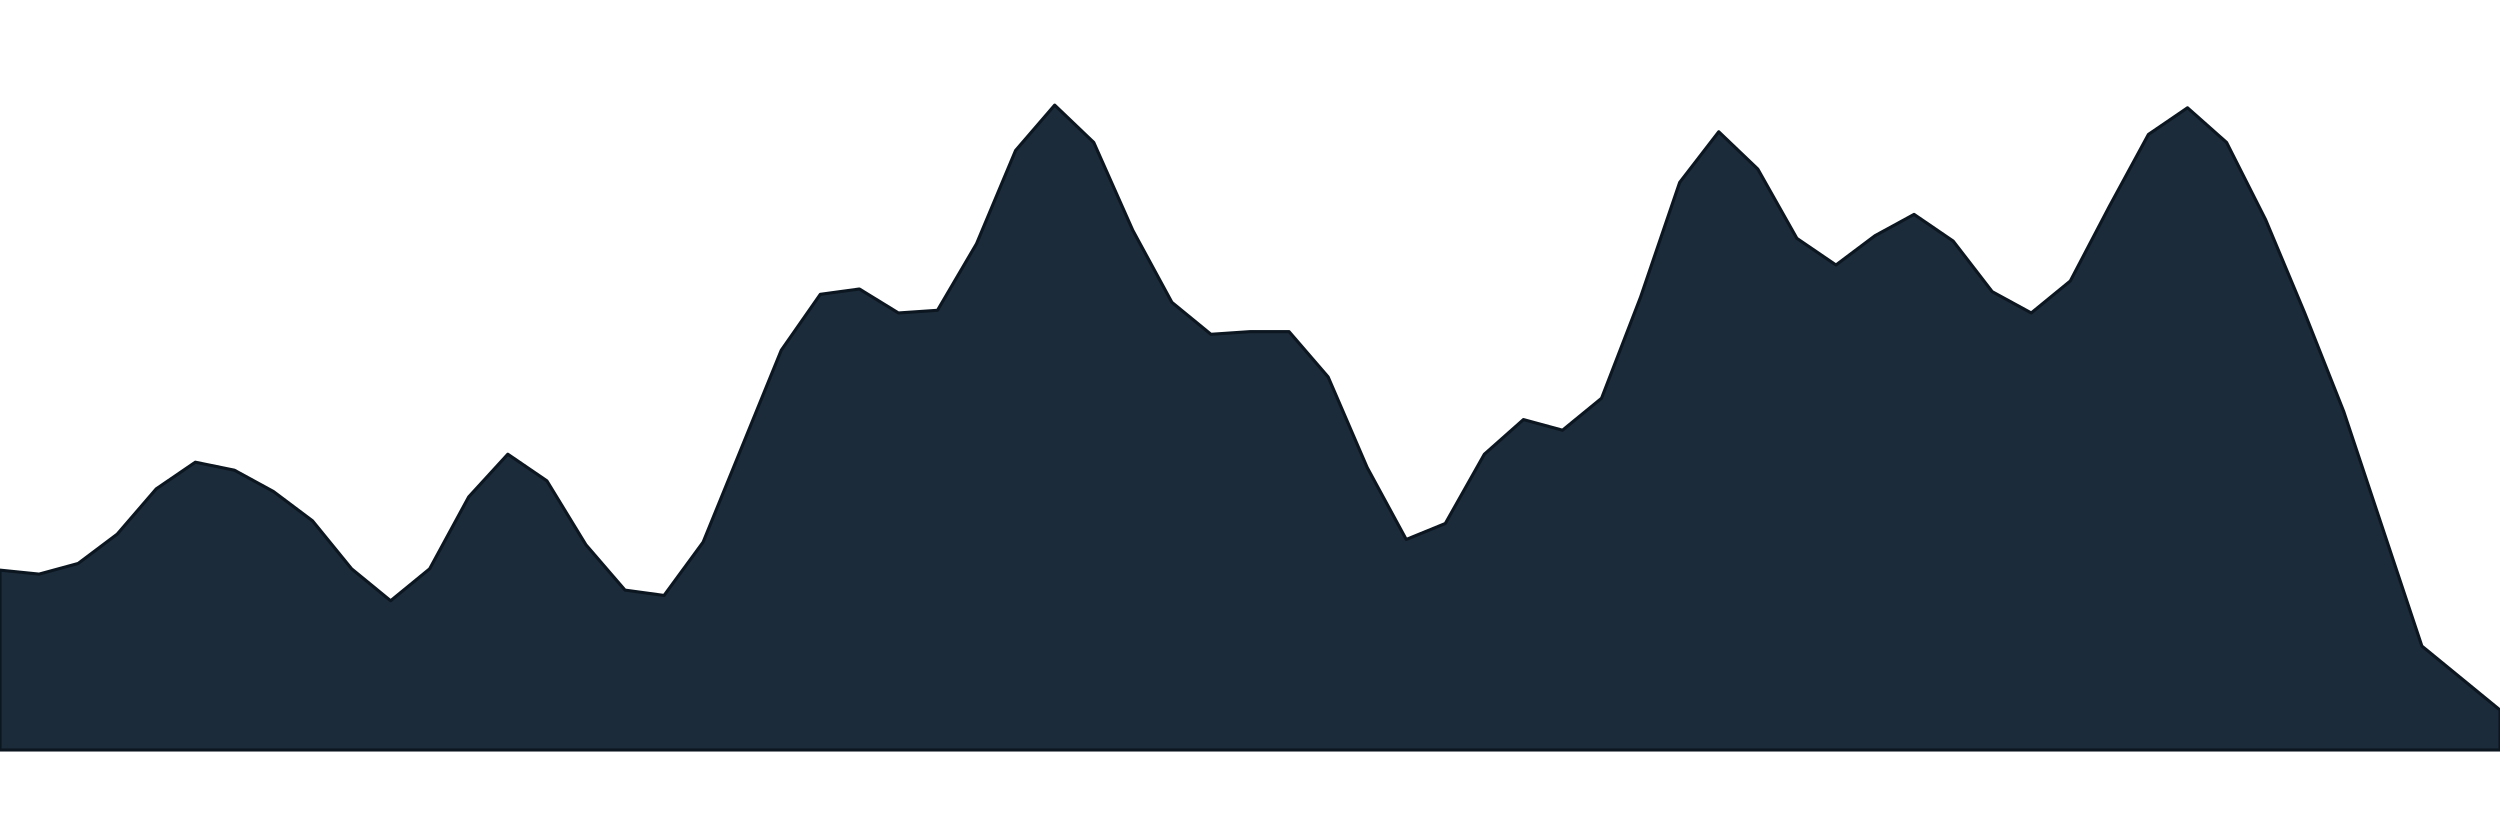
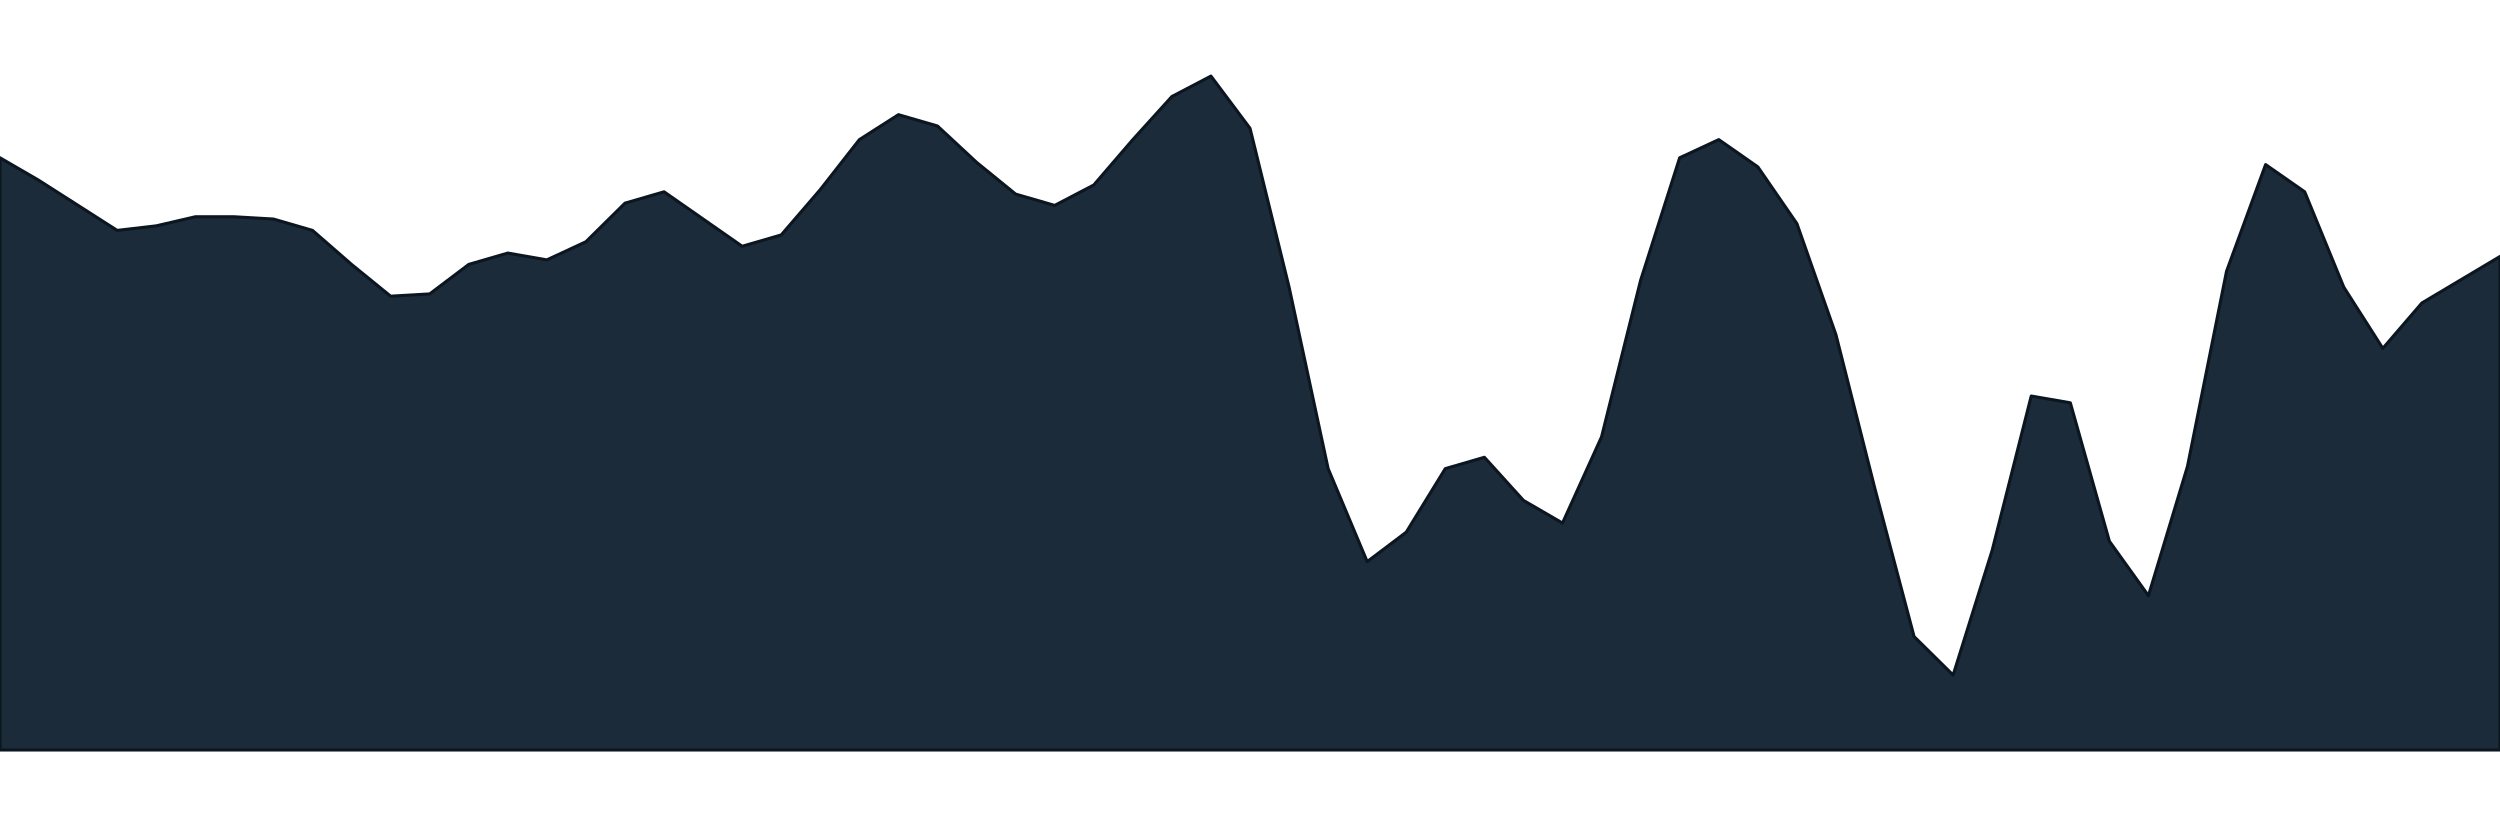
<svg xmlns="http://www.w3.org/2000/svg" viewBox="0 0 1200 400" role="img" aria-label="Silhouette of spk-6.8 from N">
-   <path d="M0 360 L0 273.67 L18.75 275.58 L37.5 270.47 L56.25 256.4 L75 234.65 L93.75 221.86 L112.5 225.7 L131.25 235.93 L150 250 L168.75 273.02 L187.5 288.37 L206.25 273.02 L225 238.49 L243.75 218.02 L262.5 230.81 L281.25 261.51 L300 283.26 L318.75 285.82 L337.5 260.23 L356.25 214.19 L375 168.14 L393.75 141.28 L412.5 138.72 L431.25 150.23 L450 148.95 L468.75 116.97 L487.5 72.21 L506.25 50.46 L525 68.37 L543.75 110.58 L562.5 145.12 L581.25 160.47 L600 159.19 L618.75 159.19 L637.5 180.93 L656.25 224.42 L675 258.95 L693.75 251.28 L712.5 218.02 L731.25 201.4 L750 206.51 L768.75 191.16 L787.5 142.56 L806.25 87.56 L825 63.25 L843.75 81.16 L862.5 114.42 L881.25 127.21 L900 113.14 L918.75 102.91 L937.5 115.7 L956.25 140 L975 150.23 L993.75 134.88 L1012.5 99.07 L1031.25 64.53 L1050 51.74 L1068.75 68.37 L1087.5 105.46 L1106.25 150.23 L1125 197.56 L1143.75 253.84 L1162.5 310.12 L1200 340.82 L1200 360 L1200 360 L0 360 Z" fill="#1c2b3a" fill-opacity="1" stroke="#0b1620" stroke-width="1.5" stroke-linejoin="round" />
+   <path d="M0 360 L0 75.75 L18.75 86.64 L37.5 98.62 L56.25 110.6 L75 108.42 L93.75 104.06 L112.5 104.06 L131.25 105.15 L150 110.6 L168.75 126.93 L187.5 142.18 L206.25 141.09 L225 126.93 L243.75 121.48 L262.5 124.75 L281.25 116.04 L300 97.52 L318.75 92.08 L337.5 105.15 L356.25 118.22 L375 112.77 L393.75 90.99 L412.5 67.03 L431.25 55.05 L450 60.5 L468.75 77.92 L487.5 93.17 L506.25 98.61 L525 88.81 L543.75 67.03 L562.5 46.34 L581.25 36.53 L600 61.58 L618.75 137.82 L637.5 224.95 L656.25 269.6 L675 255.45 L693.75 224.95 L712.5 219.5 L731.25 240.2 L750 251.09 L768.75 209.71 L787.5 134.56 L806.25 75.74 L825 67.03 L843.75 80.1 L862.5 107.33 L881.25 160.69 L900 234.75 L918.75 305.55 L937.5 324.06 L956.25 264.16 L975 190.1 L993.75 193.36 L1012.5 259.8 L1031.25 285.94 L1050 223.86 L1068.75 130.2 L1087.5 79.01 L1106.25 92.08 L1125 137.82 L1143.75 167.23 L1162.5 145.45 L1200 123.12 L1200 360 L1200 360 L0 360 Z" fill="#1c2b3a" fill-opacity="1" stroke="#0b1620" stroke-width="1.5" stroke-linejoin="round" />
</svg>
